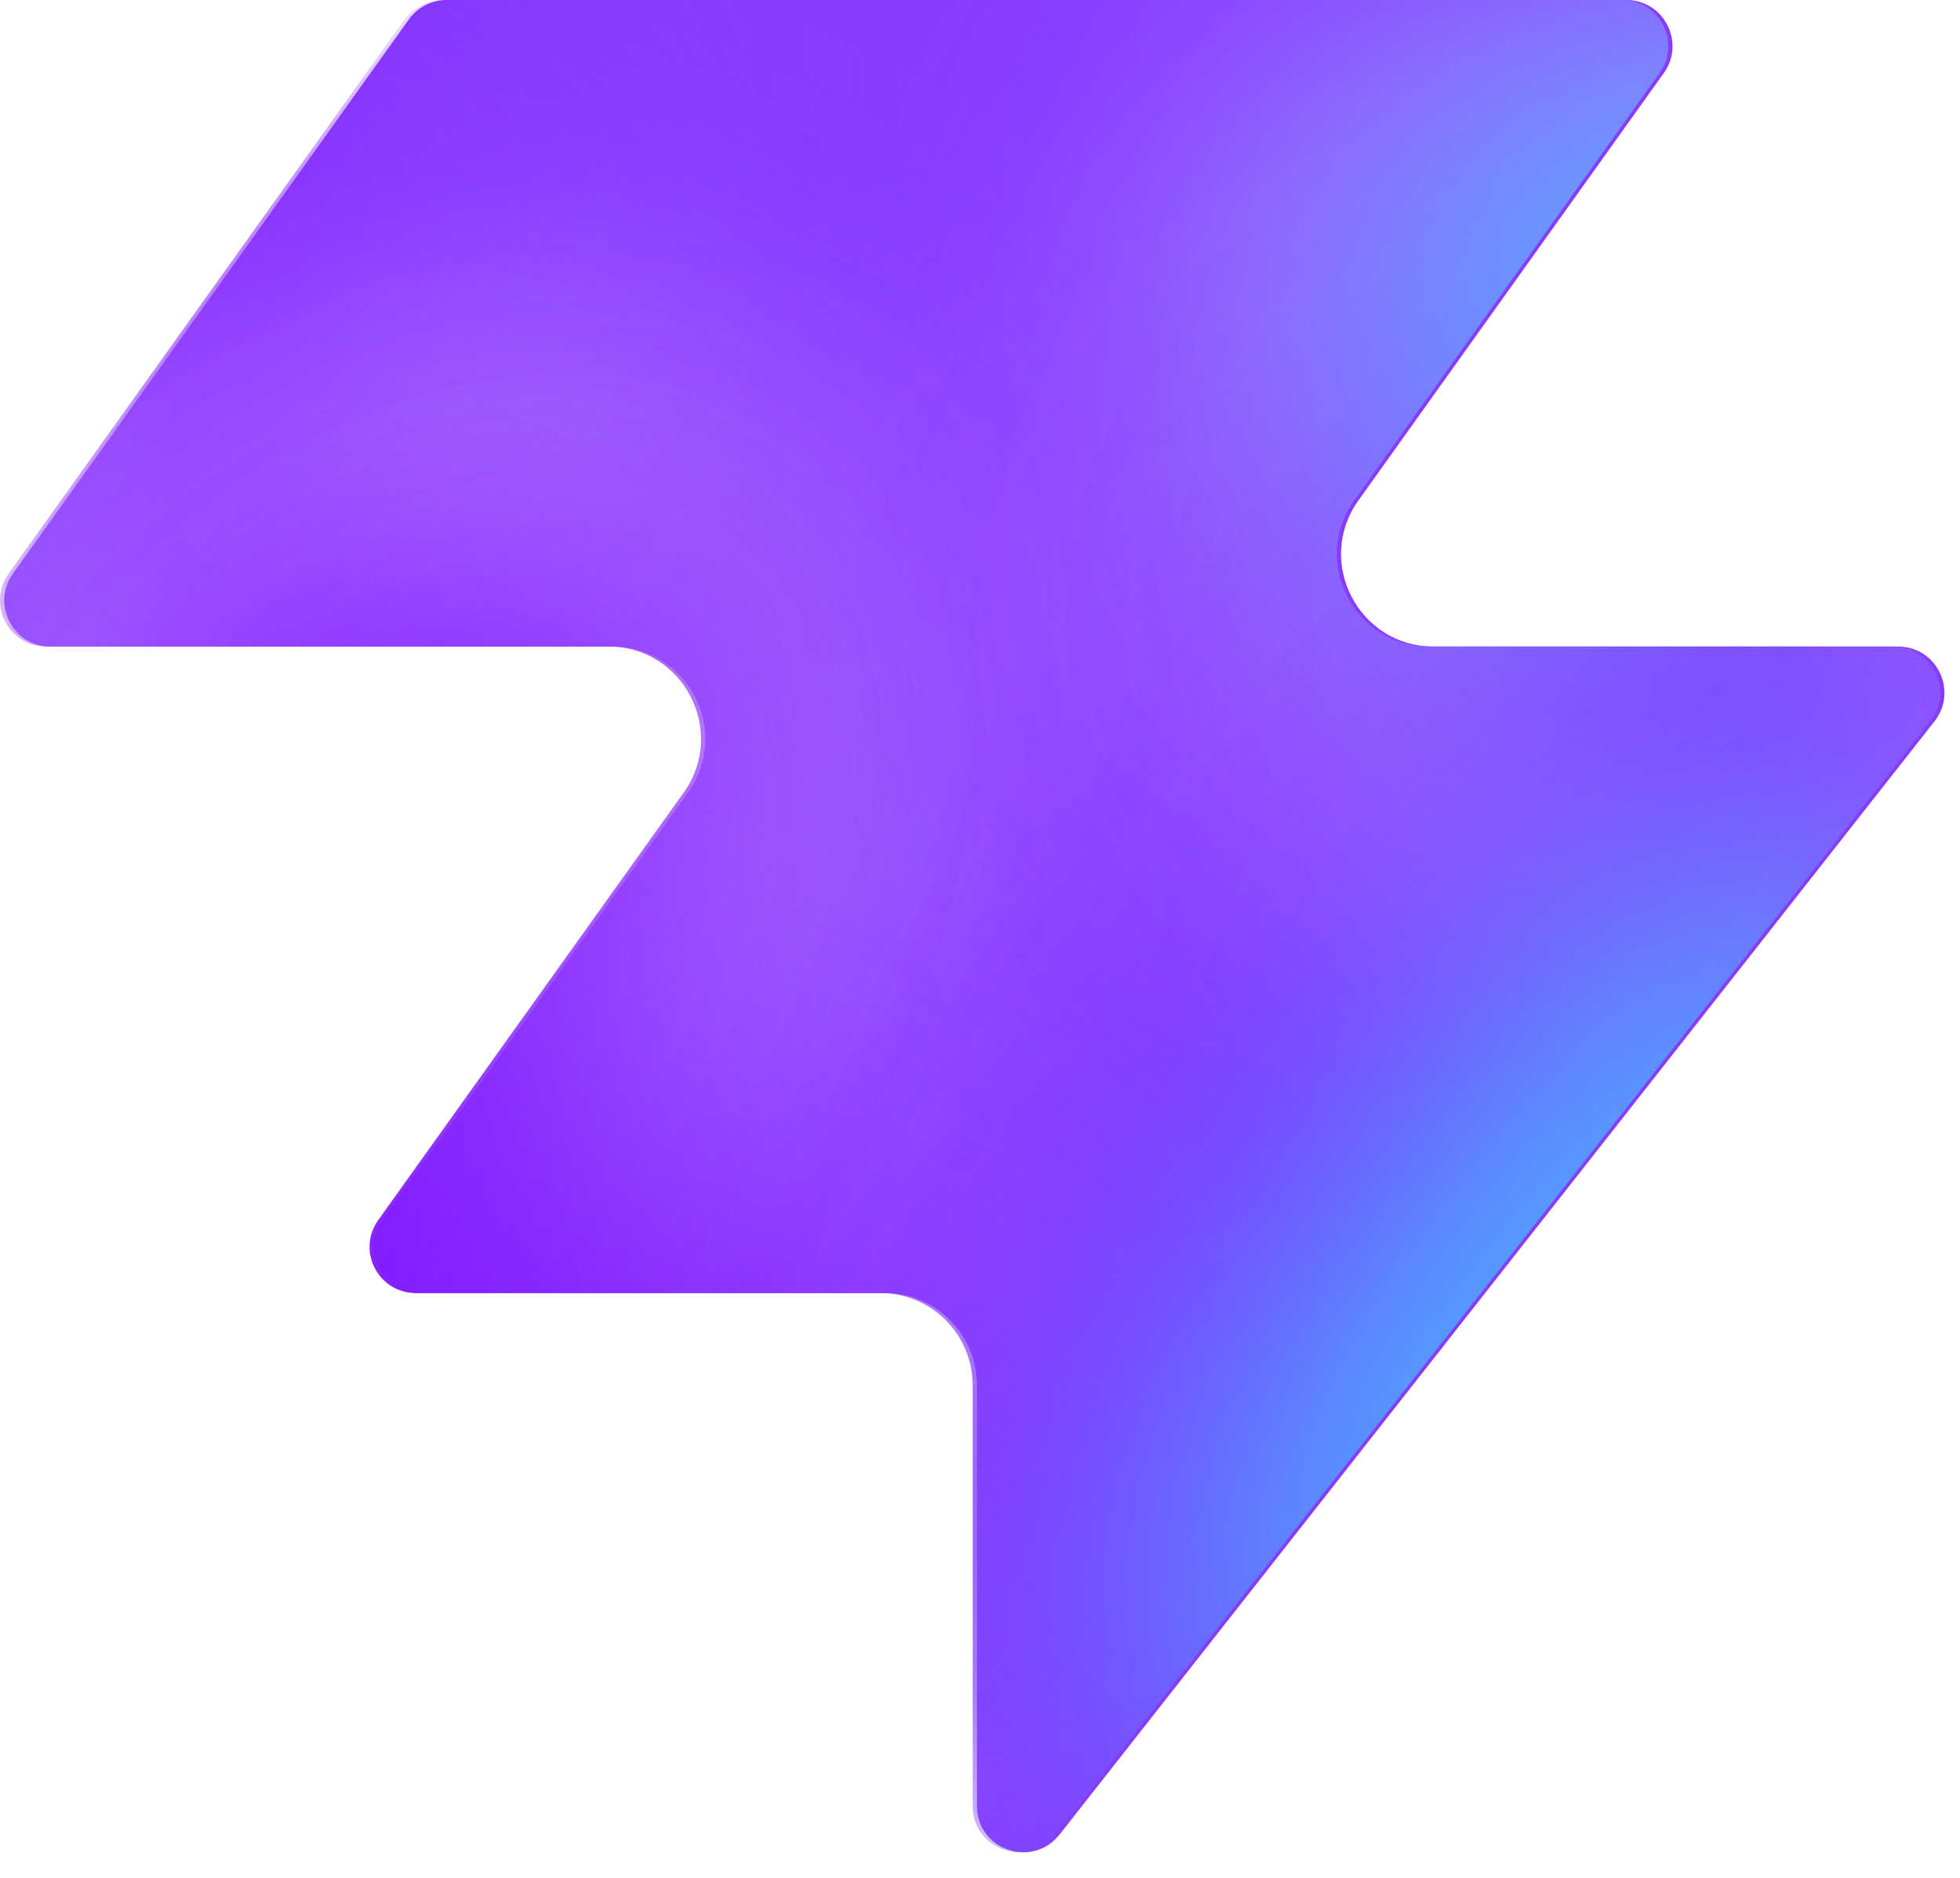
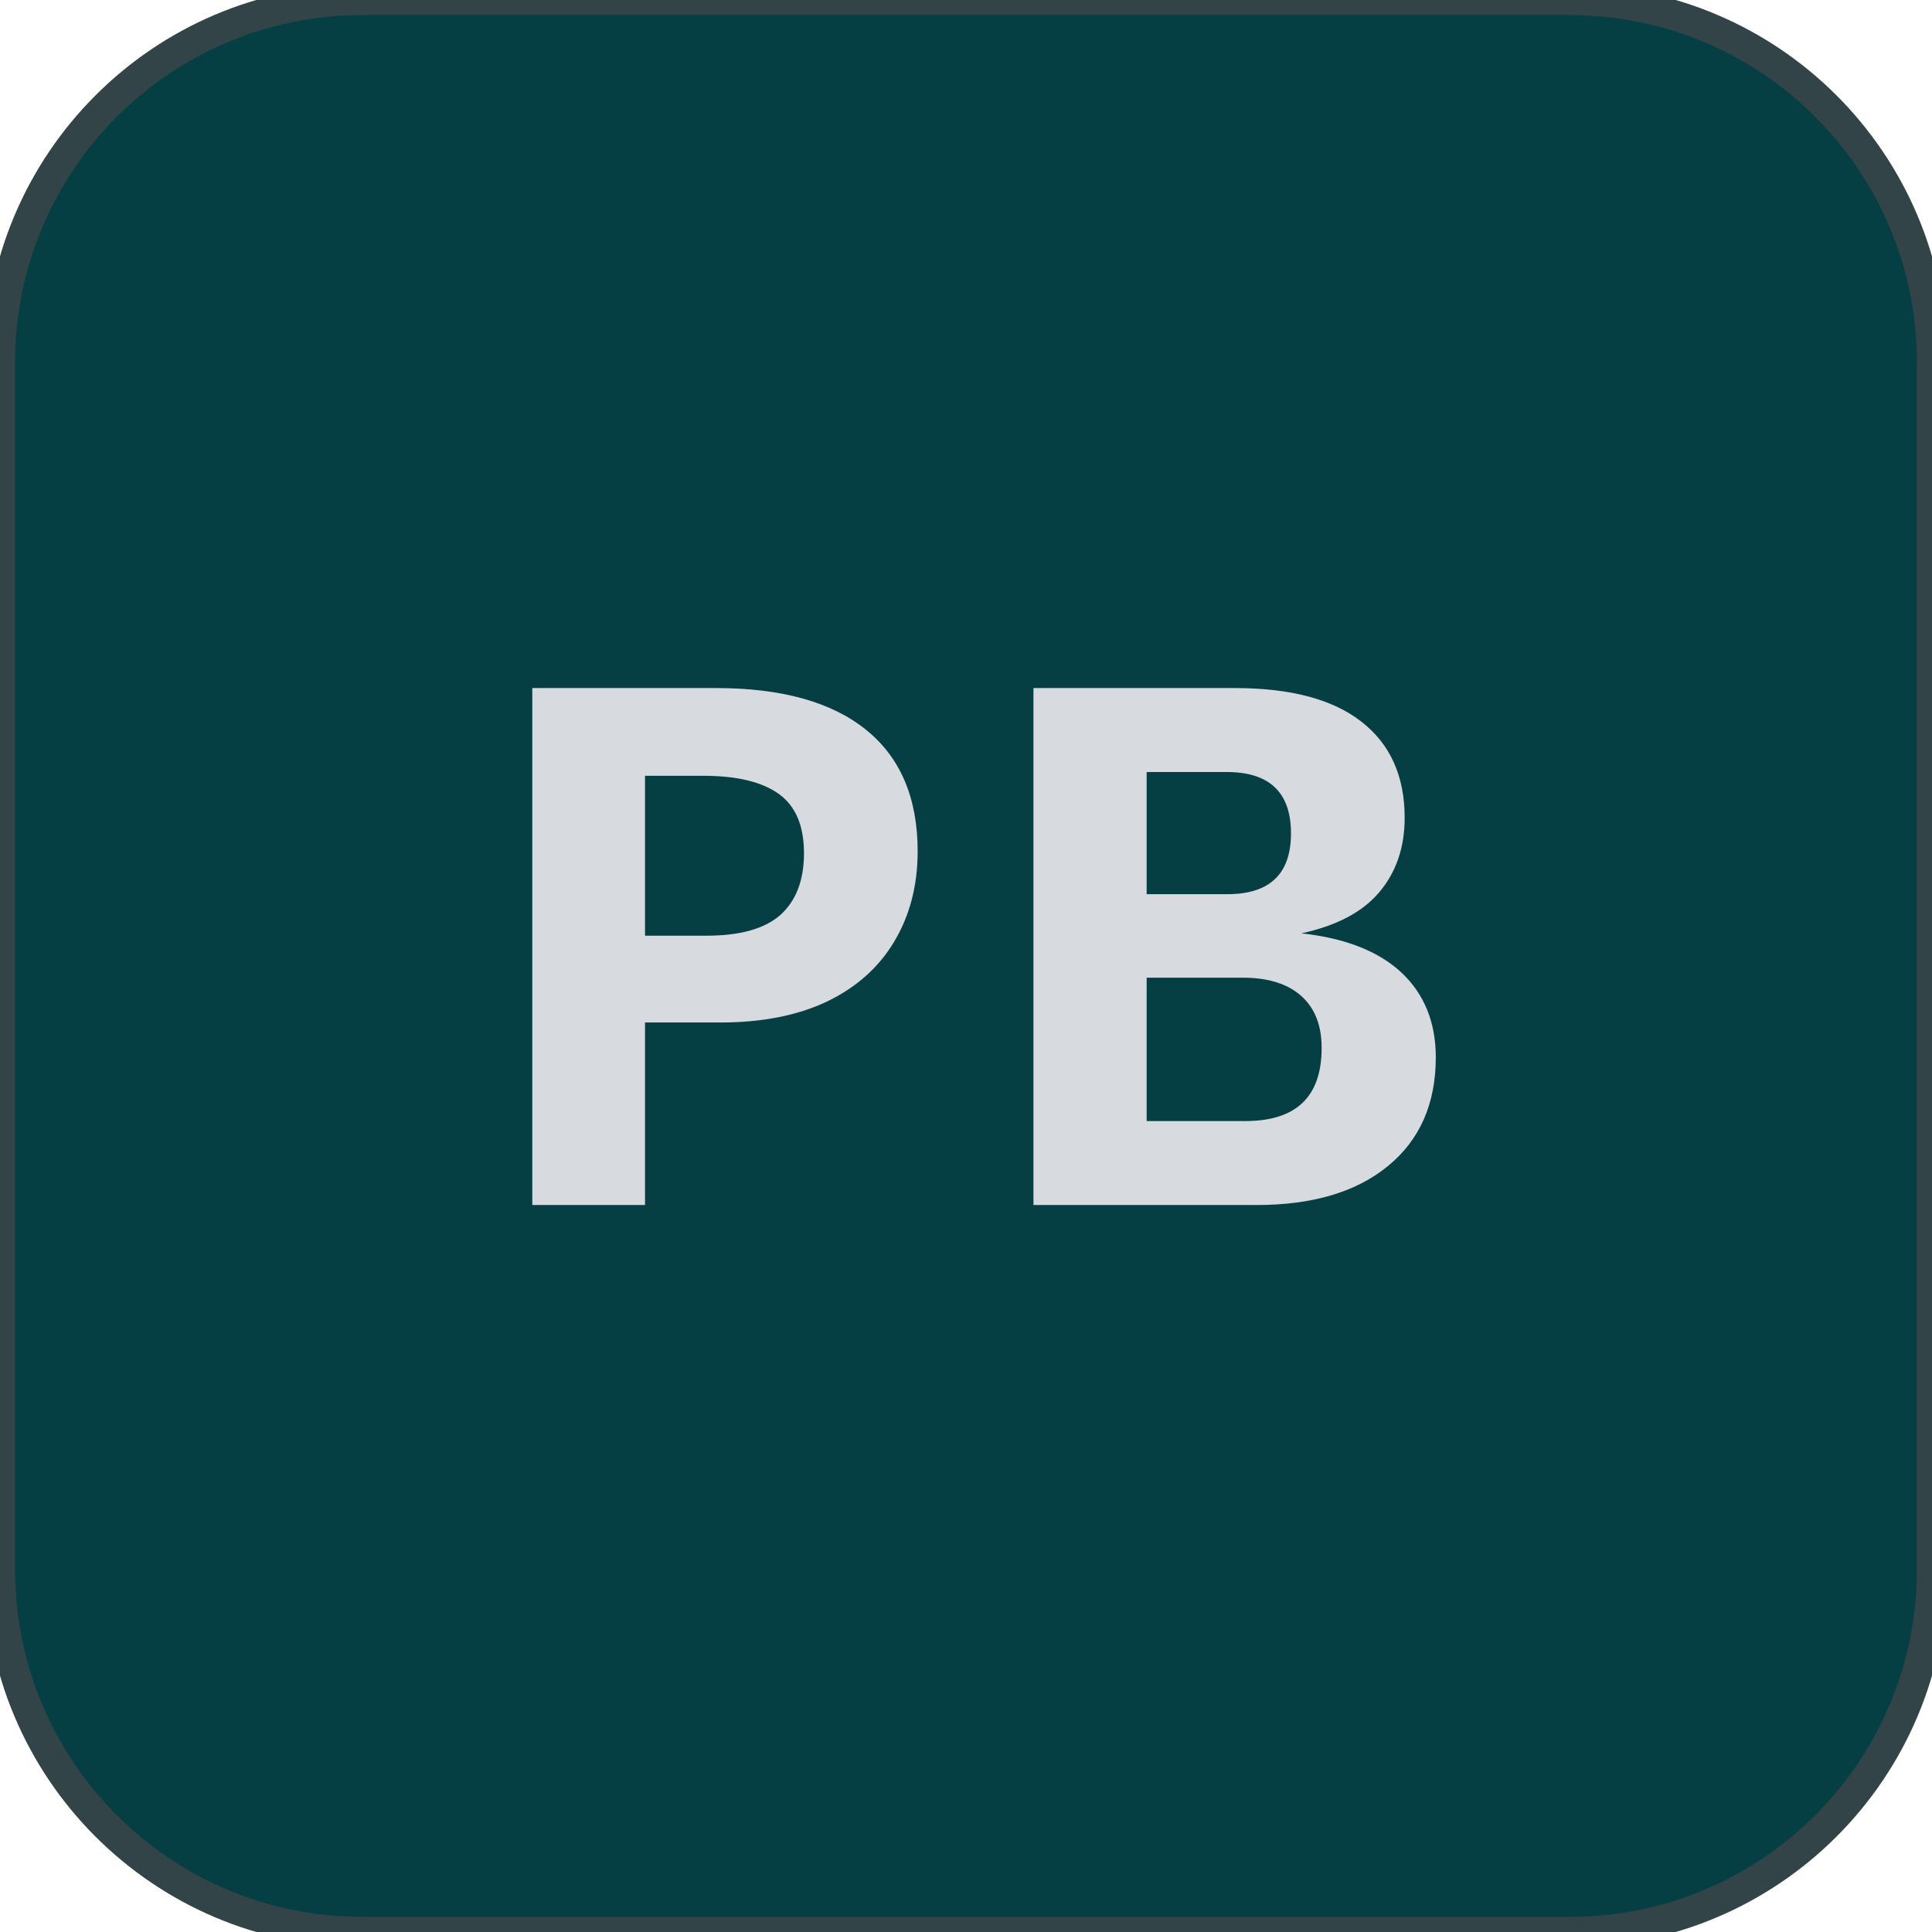
- <svg xmlns="http://www.w3.org/2000/svg" width="48" height="46" fill="none" viewBox="0 0 48 46">
-   <path fill="#863bff" d="M25.946 44.938c-.664.845-2.021.375-2.021-.698V33.937a2.26 2.26 0 0 0-2.262-2.262H10.287c-.92 0-1.456-1.04-.92-1.788l7.48-10.471c1.07-1.497 0-3.578-1.842-3.578H1.237c-.92 0-1.456-1.04-.92-1.788L10.013.474c.214-.297.556-.474.92-.474h28.894c.92 0 1.456 1.04.92 1.788l-7.48 10.471c-1.07 1.498 0 3.579 1.842 3.579h11.377c.943 0 1.473 1.088.89 1.83L25.947 44.94z" style="fill:#863bff;fill:color(display-p3 .525 .23 1);fill-opacity:1" />
-   <mask id="a" width="48" height="46" x="0" y="0" maskUnits="userSpaceOnUse" style="mask-type:alpha">
-     <path fill="#000" d="M25.842 44.938c-.664.844-2.021.375-2.021-.698V33.937a2.26 2.26 0 0 0-2.262-2.262H10.183c-.92 0-1.456-1.04-.92-1.788l7.48-10.471c1.07-1.498 0-3.579-1.842-3.579H1.133c-.92 0-1.456-1.04-.92-1.787L9.91.473c.214-.297.556-.474.92-.474h28.894c.92 0 1.456 1.04.92 1.788l-7.48 10.471c-1.07 1.498 0 3.578 1.842 3.578h11.377c.943 0 1.473 1.088.89 1.832L25.843 44.94z" style="fill:#000;fill-opacity:1" />
-   </mask>
-   <g mask="url(#a)">
-     <g filter="url(#b)">
-       <ellipse cx="5.508" cy="14.704" fill="#ede6ff" rx="5.508" ry="14.704" style="fill:#ede6ff;fill:color(display-p3 .927 .903 1);fill-opacity:1" transform="matrix(.00324 1 1 -.00324 -4.47 31.516)" />
-     </g>
-     <g filter="url(#c)">
-       <ellipse cx="10.399" cy="29.851" fill="#ede6ff" rx="10.399" ry="29.851" style="fill:#ede6ff;fill:color(display-p3 .927 .903 1);fill-opacity:1" transform="matrix(.00324 1 1 -.00324 -39.328 7.883)" />
-     </g>
-     <g filter="url(#d)">
-       <ellipse cx="5.508" cy="30.487" fill="#7e14ff" rx="5.508" ry="30.487" style="fill:#7e14ff;fill:color(display-p3 .492 .077 1);fill-opacity:1" transform="rotate(89.814 -25.913 -14.639)scale(1 -1)" />
-     </g>
-     <g filter="url(#e)">
-       <ellipse cx="5.508" cy="30.599" fill="#7e14ff" rx="5.508" ry="30.599" style="fill:#7e14ff;fill:color(display-p3 .492 .077 1);fill-opacity:1" transform="rotate(89.814 -32.644 -3.334)scale(1 -1)" />
-     </g>
-     <g filter="url(#f)">
-       <ellipse cx="5.508" cy="30.599" fill="#7e14ff" rx="5.508" ry="30.599" style="fill:#7e14ff;fill:color(display-p3 .492 .077 1);fill-opacity:1" transform="matrix(.00324 1 1 -.00324 -34.34 30.47)" />
-     </g>
-     <g filter="url(#g)">
-       <ellipse cx="14.072" cy="22.078" fill="#ede6ff" rx="14.072" ry="22.078" style="fill:#ede6ff;fill:color(display-p3 .927 .903 1);fill-opacity:1" transform="rotate(93.35 24.506 48.493)scale(-1 1)" />
-     </g>
-     <g filter="url(#h)">
-       <ellipse cx="3.47" cy="21.501" fill="#7e14ff" rx="3.47" ry="21.501" style="fill:#7e14ff;fill:color(display-p3 .492 .077 1);fill-opacity:1" transform="rotate(89.009 28.708 47.59)scale(-1 1)" />
-     </g>
-     <g filter="url(#i)">
-       <ellipse cx="3.47" cy="21.501" fill="#7e14ff" rx="3.47" ry="21.501" style="fill:#7e14ff;fill:color(display-p3 .492 .077 1);fill-opacity:1" transform="rotate(89.009 28.708 47.59)scale(-1 1)" />
-     </g>
-     <g filter="url(#j)">
-       <ellipse cx=".387" cy="8.972" fill="#7e14ff" rx="4.407" ry="29.108" style="fill:#7e14ff;fill:color(display-p3 .492 .077 1);fill-opacity:1" transform="rotate(39.51 .387 8.972)" />
-     </g>
-     <g filter="url(#k)">
-       <ellipse cx="47.523" cy="-6.092" fill="#7e14ff" rx="4.407" ry="29.108" style="fill:#7e14ff;fill:color(display-p3 .492 .077 1);fill-opacity:1" transform="rotate(37.892 47.523 -6.092)" />
-     </g>
-     <g filter="url(#l)">
-       <ellipse cx="41.412" cy="6.333" fill="#47bfff" rx="5.971" ry="9.665" style="fill:#47bfff;fill:color(display-p3 .28 .748 1);fill-opacity:1" transform="rotate(37.892 41.412 6.333)" />
-     </g>
-     <g filter="url(#m)">
-       <ellipse cx="-1.879" cy="38.332" fill="#7e14ff" rx="4.407" ry="29.108" style="fill:#7e14ff;fill:color(display-p3 .492 .077 1);fill-opacity:1" transform="rotate(37.892 -1.88 38.332)" />
-     </g>
-     <g filter="url(#n)">
-       <ellipse cx="-1.879" cy="38.332" fill="#7e14ff" rx="4.407" ry="29.108" style="fill:#7e14ff;fill:color(display-p3 .492 .077 1);fill-opacity:1" transform="rotate(37.892 -1.88 38.332)" />
-     </g>
-     <g filter="url(#o)">
-       <ellipse cx="35.651" cy="29.907" fill="#7e14ff" rx="4.407" ry="29.108" style="fill:#7e14ff;fill:color(display-p3 .492 .077 1);fill-opacity:1" transform="rotate(37.892 35.651 29.907)" />
-     </g>
-     <g filter="url(#p)">
-       <ellipse cx="38.418" cy="32.4" fill="#47bfff" rx="5.971" ry="15.297" style="fill:#47bfff;fill:color(display-p3 .28 .748 1);fill-opacity:1" transform="rotate(37.892 38.418 32.4)" />
-     </g>
-   </g>
-   <defs>
-     <filter id="b" width="60.045" height="41.654" x="-19.77" y="16.149" color-interpolation-filters="sRGB" filterUnits="userSpaceOnUse">
-       <feFlood flood-opacity="0" result="BackgroundImageFix" />
-       <feBlend in="SourceGraphic" in2="BackgroundImageFix" result="shape" />
-       <feGaussianBlur result="effect1_foregroundBlur_2002_17158" stdDeviation="7.659" />
-     </filter>
-     <filter id="c" width="90.34" height="51.437" x="-54.613" y="-7.533" color-interpolation-filters="sRGB" filterUnits="userSpaceOnUse">
-       <feFlood flood-opacity="0" result="BackgroundImageFix" />
-       <feBlend in="SourceGraphic" in2="BackgroundImageFix" result="shape" />
-       <feGaussianBlur result="effect1_foregroundBlur_2002_17158" stdDeviation="7.659" />
-     </filter>
-     <filter id="d" width="79.355" height="29.4" x="-49.64" y="2.03" color-interpolation-filters="sRGB" filterUnits="userSpaceOnUse">
-       <feFlood flood-opacity="0" result="BackgroundImageFix" />
-       <feBlend in="SourceGraphic" in2="BackgroundImageFix" result="shape" />
-       <feGaussianBlur result="effect1_foregroundBlur_2002_17158" stdDeviation="4.596" />
-     </filter>
-     <filter id="e" width="79.579" height="29.4" x="-45.045" y="20.029" color-interpolation-filters="sRGB" filterUnits="userSpaceOnUse">
-       <feFlood flood-opacity="0" result="BackgroundImageFix" />
-       <feBlend in="SourceGraphic" in2="BackgroundImageFix" result="shape" />
-       <feGaussianBlur result="effect1_foregroundBlur_2002_17158" stdDeviation="4.596" />
-     </filter>
-     <filter id="f" width="79.579" height="29.4" x="-43.513" y="21.178" color-interpolation-filters="sRGB" filterUnits="userSpaceOnUse">
-       <feFlood flood-opacity="0" result="BackgroundImageFix" />
-       <feBlend in="SourceGraphic" in2="BackgroundImageFix" result="shape" />
-       <feGaussianBlur result="effect1_foregroundBlur_2002_17158" stdDeviation="4.596" />
-     </filter>
-     <filter id="g" width="74.749" height="58.852" x="15.756" y="-17.901" color-interpolation-filters="sRGB" filterUnits="userSpaceOnUse">
-       <feFlood flood-opacity="0" result="BackgroundImageFix" />
-       <feBlend in="SourceGraphic" in2="BackgroundImageFix" result="shape" />
-       <feGaussianBlur result="effect1_foregroundBlur_2002_17158" stdDeviation="7.659" />
-     </filter>
-     <filter id="h" width="61.377" height="25.362" x="23.548" y="2.284" color-interpolation-filters="sRGB" filterUnits="userSpaceOnUse">
-       <feFlood flood-opacity="0" result="BackgroundImageFix" />
-       <feBlend in="SourceGraphic" in2="BackgroundImageFix" result="shape" />
-       <feGaussianBlur result="effect1_foregroundBlur_2002_17158" stdDeviation="4.596" />
-     </filter>
-     <filter id="i" width="61.377" height="25.362" x="23.548" y="2.284" color-interpolation-filters="sRGB" filterUnits="userSpaceOnUse">
-       <feFlood flood-opacity="0" result="BackgroundImageFix" />
-       <feBlend in="SourceGraphic" in2="BackgroundImageFix" result="shape" />
-       <feGaussianBlur result="effect1_foregroundBlur_2002_17158" stdDeviation="4.596" />
-     </filter>
-     <filter id="j" width="56.045" height="63.649" x="-27.636" y="-22.853" color-interpolation-filters="sRGB" filterUnits="userSpaceOnUse">
-       <feFlood flood-opacity="0" result="BackgroundImageFix" />
-       <feBlend in="SourceGraphic" in2="BackgroundImageFix" result="shape" />
-       <feGaussianBlur result="effect1_foregroundBlur_2002_17158" stdDeviation="4.596" />
-     </filter>
-     <filter id="k" width="54.814" height="64.646" x="20.116" y="-38.415" color-interpolation-filters="sRGB" filterUnits="userSpaceOnUse">
-       <feFlood flood-opacity="0" result="BackgroundImageFix" />
-       <feBlend in="SourceGraphic" in2="BackgroundImageFix" result="shape" />
-       <feGaussianBlur result="effect1_foregroundBlur_2002_17158" stdDeviation="4.596" />
-     </filter>
-     <filter id="l" width="33.541" height="35.313" x="24.641" y="-11.323" color-interpolation-filters="sRGB" filterUnits="userSpaceOnUse">
-       <feFlood flood-opacity="0" result="BackgroundImageFix" />
-       <feBlend in="SourceGraphic" in2="BackgroundImageFix" result="shape" />
-       <feGaussianBlur result="effect1_foregroundBlur_2002_17158" stdDeviation="4.596" />
-     </filter>
-     <filter id="m" width="54.814" height="64.646" x="-29.286" y="6.009" color-interpolation-filters="sRGB" filterUnits="userSpaceOnUse">
-       <feFlood flood-opacity="0" result="BackgroundImageFix" />
-       <feBlend in="SourceGraphic" in2="BackgroundImageFix" result="shape" />
-       <feGaussianBlur result="effect1_foregroundBlur_2002_17158" stdDeviation="4.596" />
-     </filter>
-     <filter id="n" width="54.814" height="64.646" x="-29.286" y="6.009" color-interpolation-filters="sRGB" filterUnits="userSpaceOnUse">
-       <feFlood flood-opacity="0" result="BackgroundImageFix" />
-       <feBlend in="SourceGraphic" in2="BackgroundImageFix" result="shape" />
-       <feGaussianBlur result="effect1_foregroundBlur_2002_17158" stdDeviation="4.596" />
-     </filter>
-     <filter id="o" width="54.814" height="64.646" x="8.244" y="-2.416" color-interpolation-filters="sRGB" filterUnits="userSpaceOnUse">
-       <feFlood flood-opacity="0" result="BackgroundImageFix" />
-       <feBlend in="SourceGraphic" in2="BackgroundImageFix" result="shape" />
-       <feGaussianBlur result="effect1_foregroundBlur_2002_17158" stdDeviation="4.596" />
-     </filter>
-     <filter id="p" width="39.409" height="43.623" x="18.713" y="10.588" color-interpolation-filters="sRGB" filterUnits="userSpaceOnUse">
-       <feFlood flood-opacity="0" result="BackgroundImageFix" />
-       <feBlend in="SourceGraphic" in2="BackgroundImageFix" result="shape" />
-       <feGaussianBlur result="effect1_foregroundBlur_2002_17158" stdDeviation="4.596" />
-     </filter>
-   </defs>
+ <svg xmlns="http://www.w3.org/2000/svg" viewBox="0 0 64 64">
+   <rect width="64" height="64" rx="12" fill="#063f43" stroke="#334448" stroke-width="1" />
+   <text x="32" y="33" font-family="'JetBrains Mono', 'Courier New', monospace" font-size="26" font-weight="700" fill="#d7dbe0" text-anchor="middle" dominant-baseline="central" letter-spacing="1">PB</text>
</svg>
